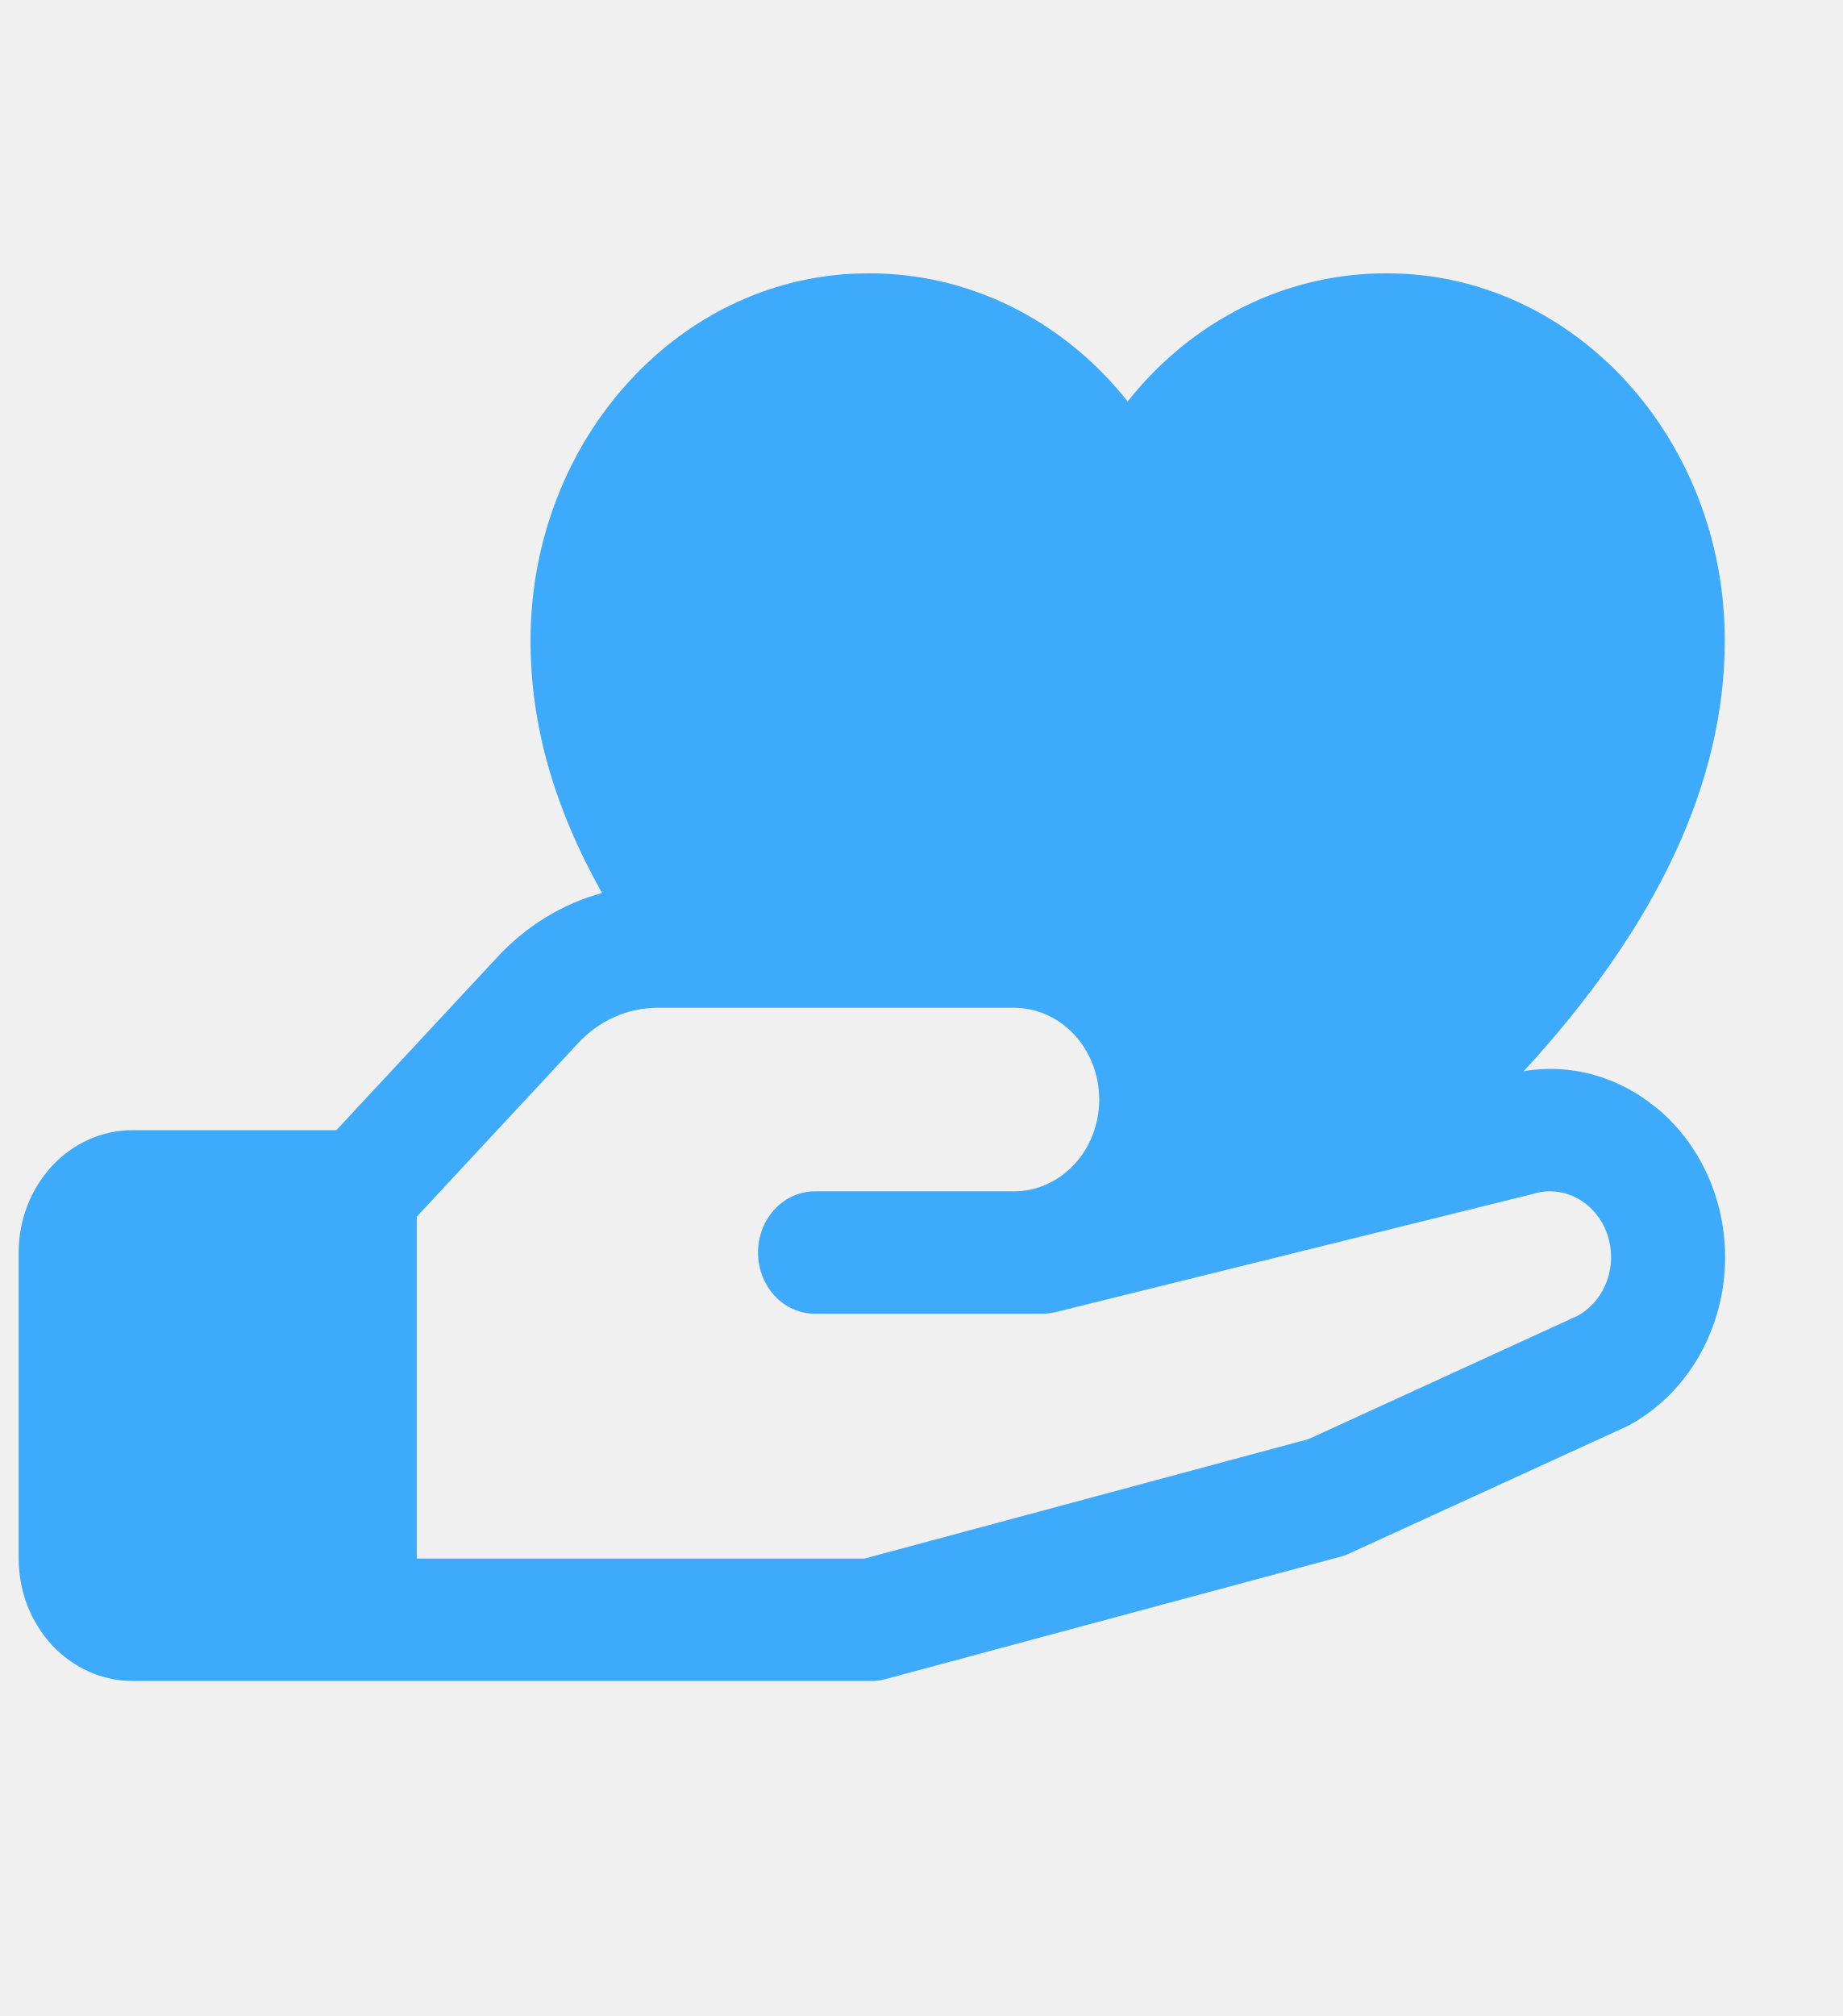
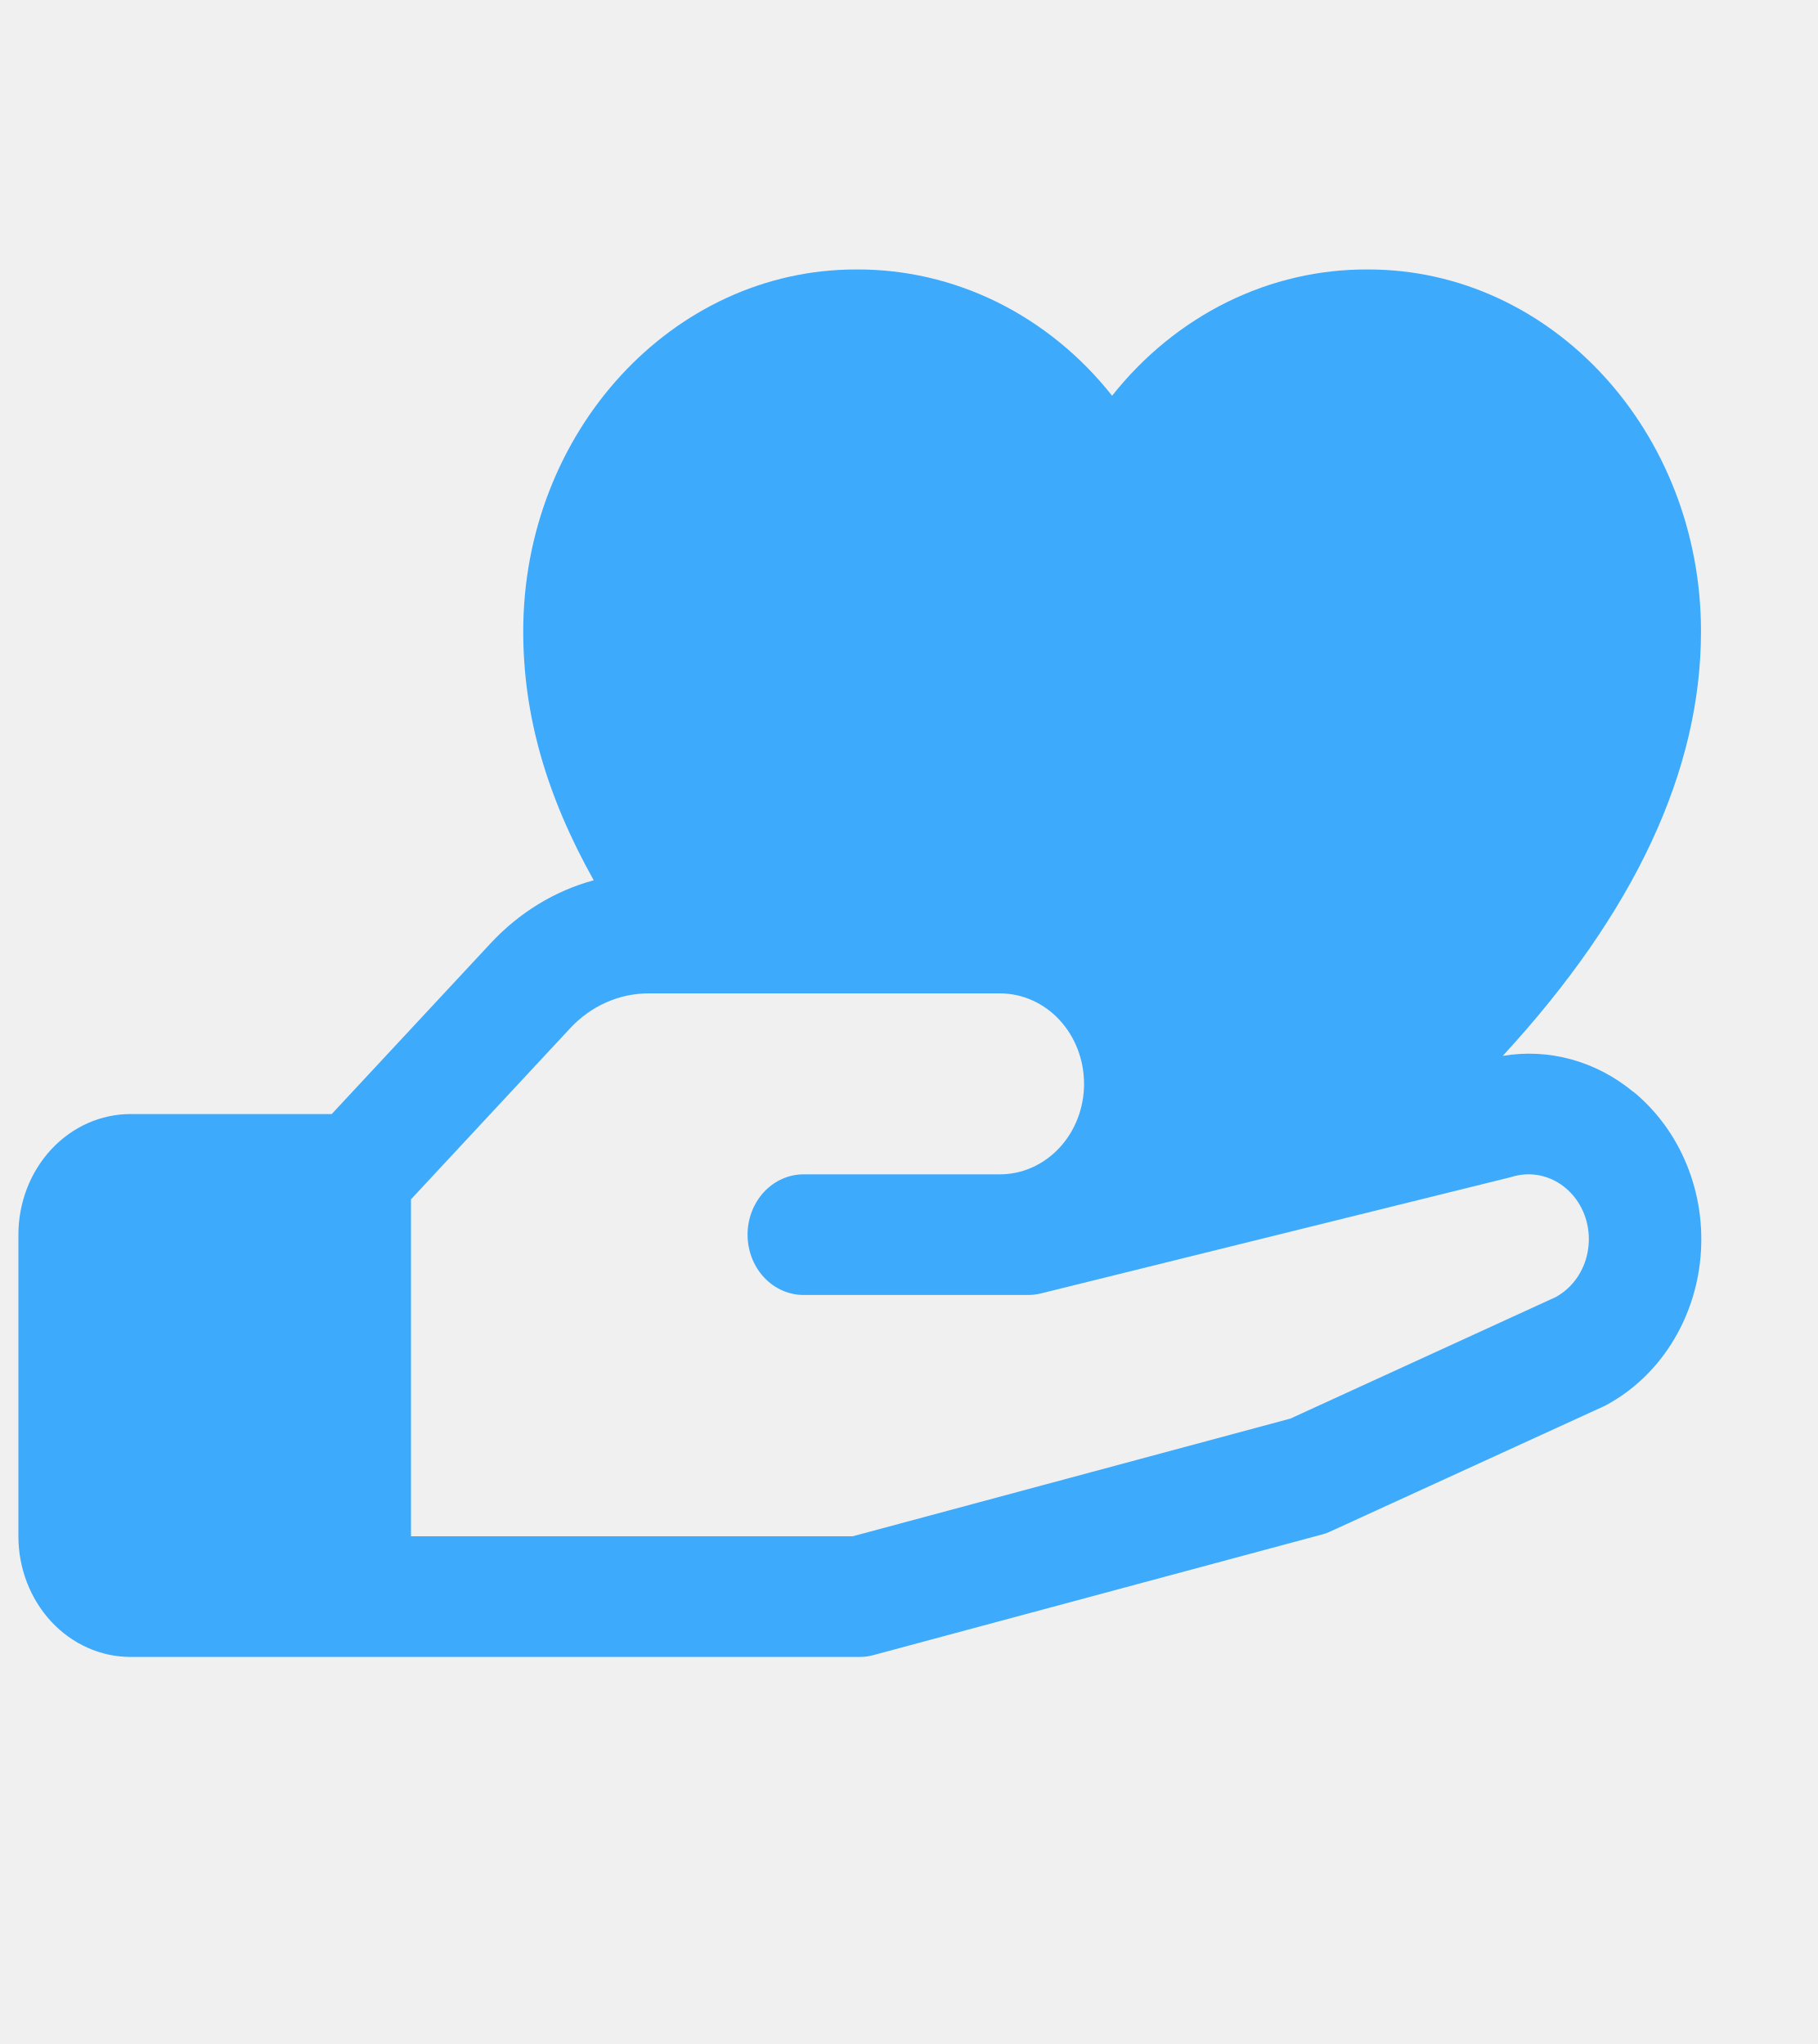
- <svg xmlns="http://www.w3.org/2000/svg" width="32" height="35" viewBox="0 0 32 35" fill="none">
+ <svg xmlns="http://www.w3.org/2000/svg" width="32" height="36" viewBox="0 0 32 36" fill="none">
  <g clip-path="url(#clip0_30_745)">
    <path d="M28.758 19.23C28.435 18.962 28.064 18.768 27.67 18.659C27.275 18.55 26.863 18.529 26.46 18.597C28.779 16.079 29.951 13.575 29.951 11.121C29.951 7.605 27.323 4.746 24.093 4.746C23.235 4.74 22.387 4.936 21.608 5.32C20.829 5.705 20.137 6.268 19.582 6.97C19.027 6.268 18.335 5.705 17.556 5.32C16.776 4.936 15.928 4.74 15.071 4.746C11.841 4.746 9.213 7.605 9.213 11.121C9.213 12.582 9.613 14.001 10.454 15.504C9.765 15.691 9.136 16.077 8.634 16.619L5.841 19.621H2.3C1.776 19.621 1.273 19.845 0.903 20.243C0.533 20.642 0.324 21.182 0.324 21.746L0.324 27.058C0.324 27.622 0.533 28.162 0.903 28.561C1.273 28.959 1.776 29.183 2.3 29.183H15.138C15.219 29.183 15.299 29.173 15.377 29.151L23.278 27.026C23.328 27.014 23.378 26.996 23.425 26.973L28.223 24.776L28.277 24.75C28.739 24.502 29.134 24.132 29.425 23.674C29.716 23.217 29.895 22.687 29.943 22.135C29.992 21.583 29.909 21.026 29.702 20.518C29.496 20.01 29.172 19.567 28.763 19.23H28.758ZM27.412 22.836L22.721 24.985L15.014 27.058H7.237V21.123L10.031 18.119C10.214 17.92 10.431 17.763 10.671 17.656C10.911 17.549 11.168 17.495 11.427 17.496H17.607C18 17.496 18.377 17.664 18.654 17.962C18.932 18.261 19.088 18.667 19.088 19.09C19.088 19.512 18.932 19.918 18.654 20.216C18.377 20.515 18 20.683 17.607 20.683H14.15C13.889 20.683 13.637 20.795 13.452 20.994C13.267 21.194 13.163 21.464 13.163 21.746C13.163 22.027 13.267 22.298 13.452 22.497C13.637 22.696 13.889 22.808 14.15 22.808H18.101C18.175 22.808 18.249 22.799 18.322 22.782L26.593 20.735L26.631 20.724C26.883 20.649 27.153 20.677 27.387 20.802C27.622 20.928 27.805 21.142 27.902 21.404C27.998 21.666 28.001 21.958 27.91 22.222C27.819 22.486 27.64 22.705 27.408 22.836H27.412Z" fill="#3DAAFC" />
  </g>
  <defs>
    <clipPath id="clip0_30_745">
      <rect width="31.602" height="34" fill="white" transform="translate(0.324463 0.495605)" />
    </clipPath>
  </defs>
</svg>
